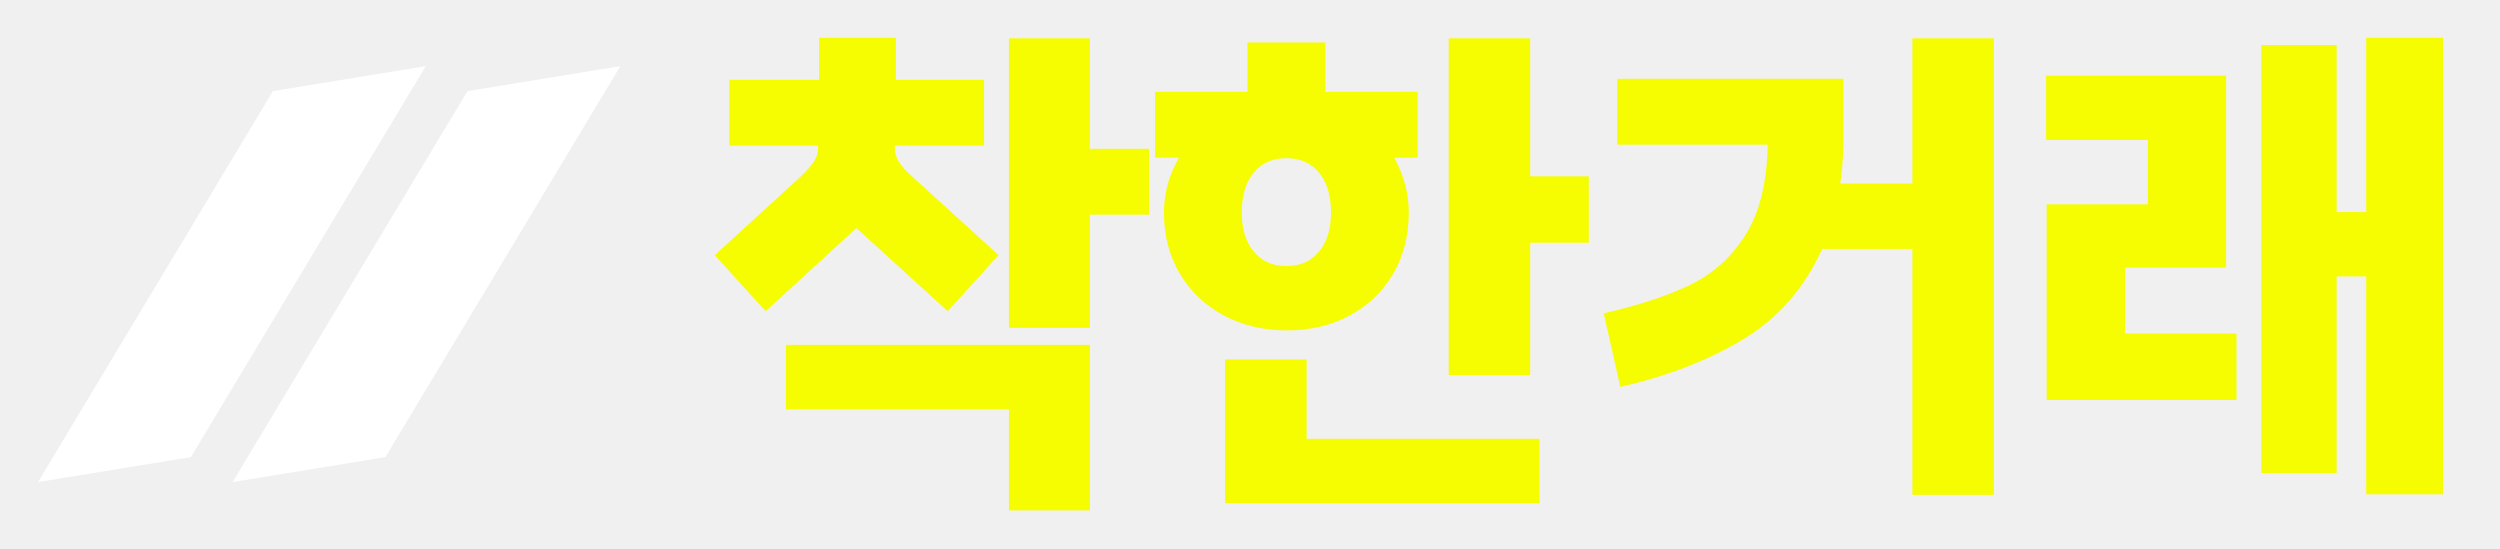
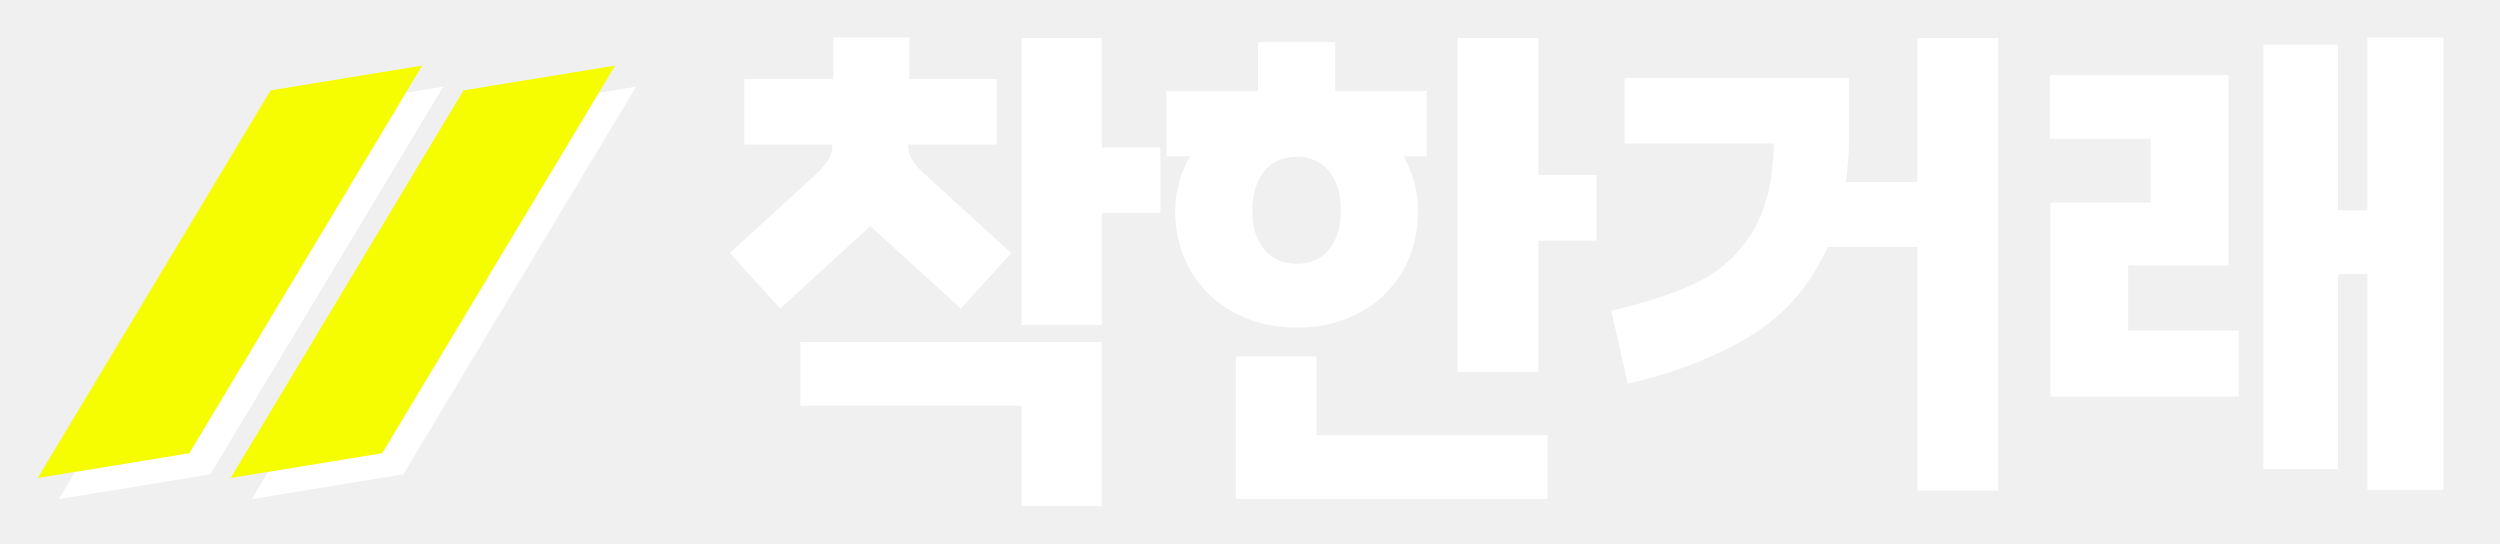
- <svg xmlns="http://www.w3.org/2000/svg" viewBox="-8.0 -8.0 528.9 116.0" width="1058" height="232" role="img" aria-label="착한거래">
-   <g fill="#FFFFFF">
+ <svg xmlns="http://www.w3.org/2000/svg" viewBox="-8.0 -8.0 533.4 116.0" width="1067" height="232" role="img" aria-label="착한거래">
+   <g fill="#FFFFFF" transform="translate(4.50 4.50)">
    <path d="M0.00 94.00 L49.70 11.28 L82.04 6.00 L32.34 88.72 Z" />
    <path d="M41.17 94.00 L90.87 11.28 L123.21 6.00 L73.50 88.72 Z" />
  </g>
-   <path fill="#F6FD00" transform="translate(140.68 90.01)" d="M81.89 -89.9V-66.52H94.4V-52.58H81.89V-28.65H64.76V-89.9ZM81.89 -25.03V9.99H64.76V-11.42H17.56V-25.03ZM2.52 -44.02 20.75 -60.7Q22.83 -62.68 23.6 -64Q24.37 -65.31 24.37 -66.63V-67.18H5.6V-81.12H24.59V-90.01H40.83V-81.12H59.5V-67.18H40.61V-66.63Q40.61 -65.31 41.38 -63.94Q42.15 -62.57 44.24 -60.7L62.57 -44.02L51.81 -32.16L33.48 -48.85L32.49 -49.73L31.5 -48.85L13.28 -32.16ZM175.06 -89.9V-60.7H187.46V-46.65H175.06V-18.66H157.82V-89.9ZM127.75 -21.95V-5.16H177.03V8.45H110.51V-21.95ZM151.24 -64.65H146.3Q149.37 -59.06 149.37 -53.02Q149.37 -45.77 146.08 -40.12Q142.79 -34.47 136.91 -31.28Q131.04 -28.1 123.58 -28.1Q116.11 -28.1 110.18 -31.28Q104.26 -34.47 100.91 -40.12Q97.56 -45.77 97.56 -53.02Q97.56 -59.17 100.74 -64.65H95.69V-78.59H115.23V-89.02H131.7V-78.59H151.24ZM123.47 -41.71Q127.86 -41.71 130.38 -44.79Q132.91 -47.86 132.91 -53.02Q132.91 -58.4 130.38 -61.47Q127.86 -64.54 123.47 -64.54Q119.08 -64.54 116.55 -61.47Q114.03 -58.4 114.03 -53.02Q114.03 -47.86 116.55 -44.79Q119.08 -41.71 123.47 -41.71ZM255.93 -45.33H236.83Q231.24 -32.93 220.15 -26.23Q209.06 -19.54 194.13 -16.14L190.62 -31.72Q201.71 -34.25 208.95 -37.76Q216.2 -41.27 220.64 -48.35Q225.09 -55.43 225.31 -67.4H193.48V-81.34H241.33V-67.4Q241.23 -63.12 240.68 -59.17H255.93V-89.9H273.17V6.7H255.93ZM368.2 -90.01V6.59H351.96V-39.52H345.7V2.09H329.78V-88.47H345.7V-53.13H351.96V-90.01ZM322.32 -82V-41.38H300.92V-27.44H324.52V-13.39H284.34V-54.77H305.75V-68.39H284.23V-82Z" />
+   <g fill="#F6FD00">
+     <path d="M0.00 94.00 L49.70 11.28 L82.04 6.00 L32.34 88.72 Z" />
+     <path d="M41.17 94.00 L90.87 11.28 L123.21 6.00 L73.50 88.72 Z" />
+   </g>
+   <path fill="#FFFFFF" transform="translate(145.18 90.01)" d="M81.89 -89.9V-66.52H94.4V-52.58H81.89V-28.65H64.76V-89.9ZM81.89 -25.03V9.99H64.76V-11.42H17.56V-25.03ZM2.52 -44.02 20.75 -60.7Q22.83 -62.68 23.6 -64Q24.37 -65.31 24.37 -66.63V-67.18H5.6V-81.12H24.59V-90.01H40.83V-81.12H59.5V-67.18H40.61V-66.63Q40.61 -65.31 41.38 -63.94Q42.15 -62.57 44.24 -60.7L62.57 -44.02L51.81 -32.16L33.48 -48.85L32.49 -49.73L31.5 -48.85L13.28 -32.16ZM175.06 -89.9V-60.7H187.46V-46.65H175.06V-18.66H157.82V-89.9ZM127.75 -21.95V-5.16H177.03V8.45H110.51V-21.95ZM151.24 -64.65H146.3Q149.37 -59.06 149.37 -53.02Q149.37 -45.77 146.08 -40.12Q142.79 -34.47 136.91 -31.28Q131.04 -28.1 123.58 -28.1Q116.11 -28.1 110.18 -31.28Q104.26 -34.47 100.91 -40.12Q97.56 -45.77 97.56 -53.02Q97.56 -59.17 100.74 -64.65H95.69V-78.59H115.23V-89.02H131.7V-78.59H151.24ZM123.47 -41.71Q127.86 -41.71 130.38 -44.79Q132.91 -47.86 132.91 -53.02Q132.91 -58.4 130.38 -61.47Q127.86 -64.54 123.47 -64.54Q119.08 -64.54 116.55 -61.47Q114.03 -58.4 114.03 -53.02Q114.03 -47.86 116.55 -44.79Q119.08 -41.71 123.47 -41.71ZM255.93 -45.33H236.83Q231.24 -32.93 220.15 -26.23Q209.06 -19.54 194.13 -16.14L190.62 -31.72Q201.71 -34.25 208.95 -37.76Q216.2 -41.27 220.64 -48.35Q225.09 -55.43 225.31 -67.4H193.48V-81.34H241.33V-67.4Q241.23 -63.12 240.68 -59.17H255.93V-89.9H273.17V6.7H255.93ZM368.2 -90.01V6.59H351.96V-39.52H345.7V2.09H329.78V-88.47H345.7V-53.13H351.96V-90.01ZM322.32 -82V-41.38H300.92V-27.44H324.52V-13.39H284.34V-54.77H305.75V-68.39H284.23V-82Z" />
</svg>
